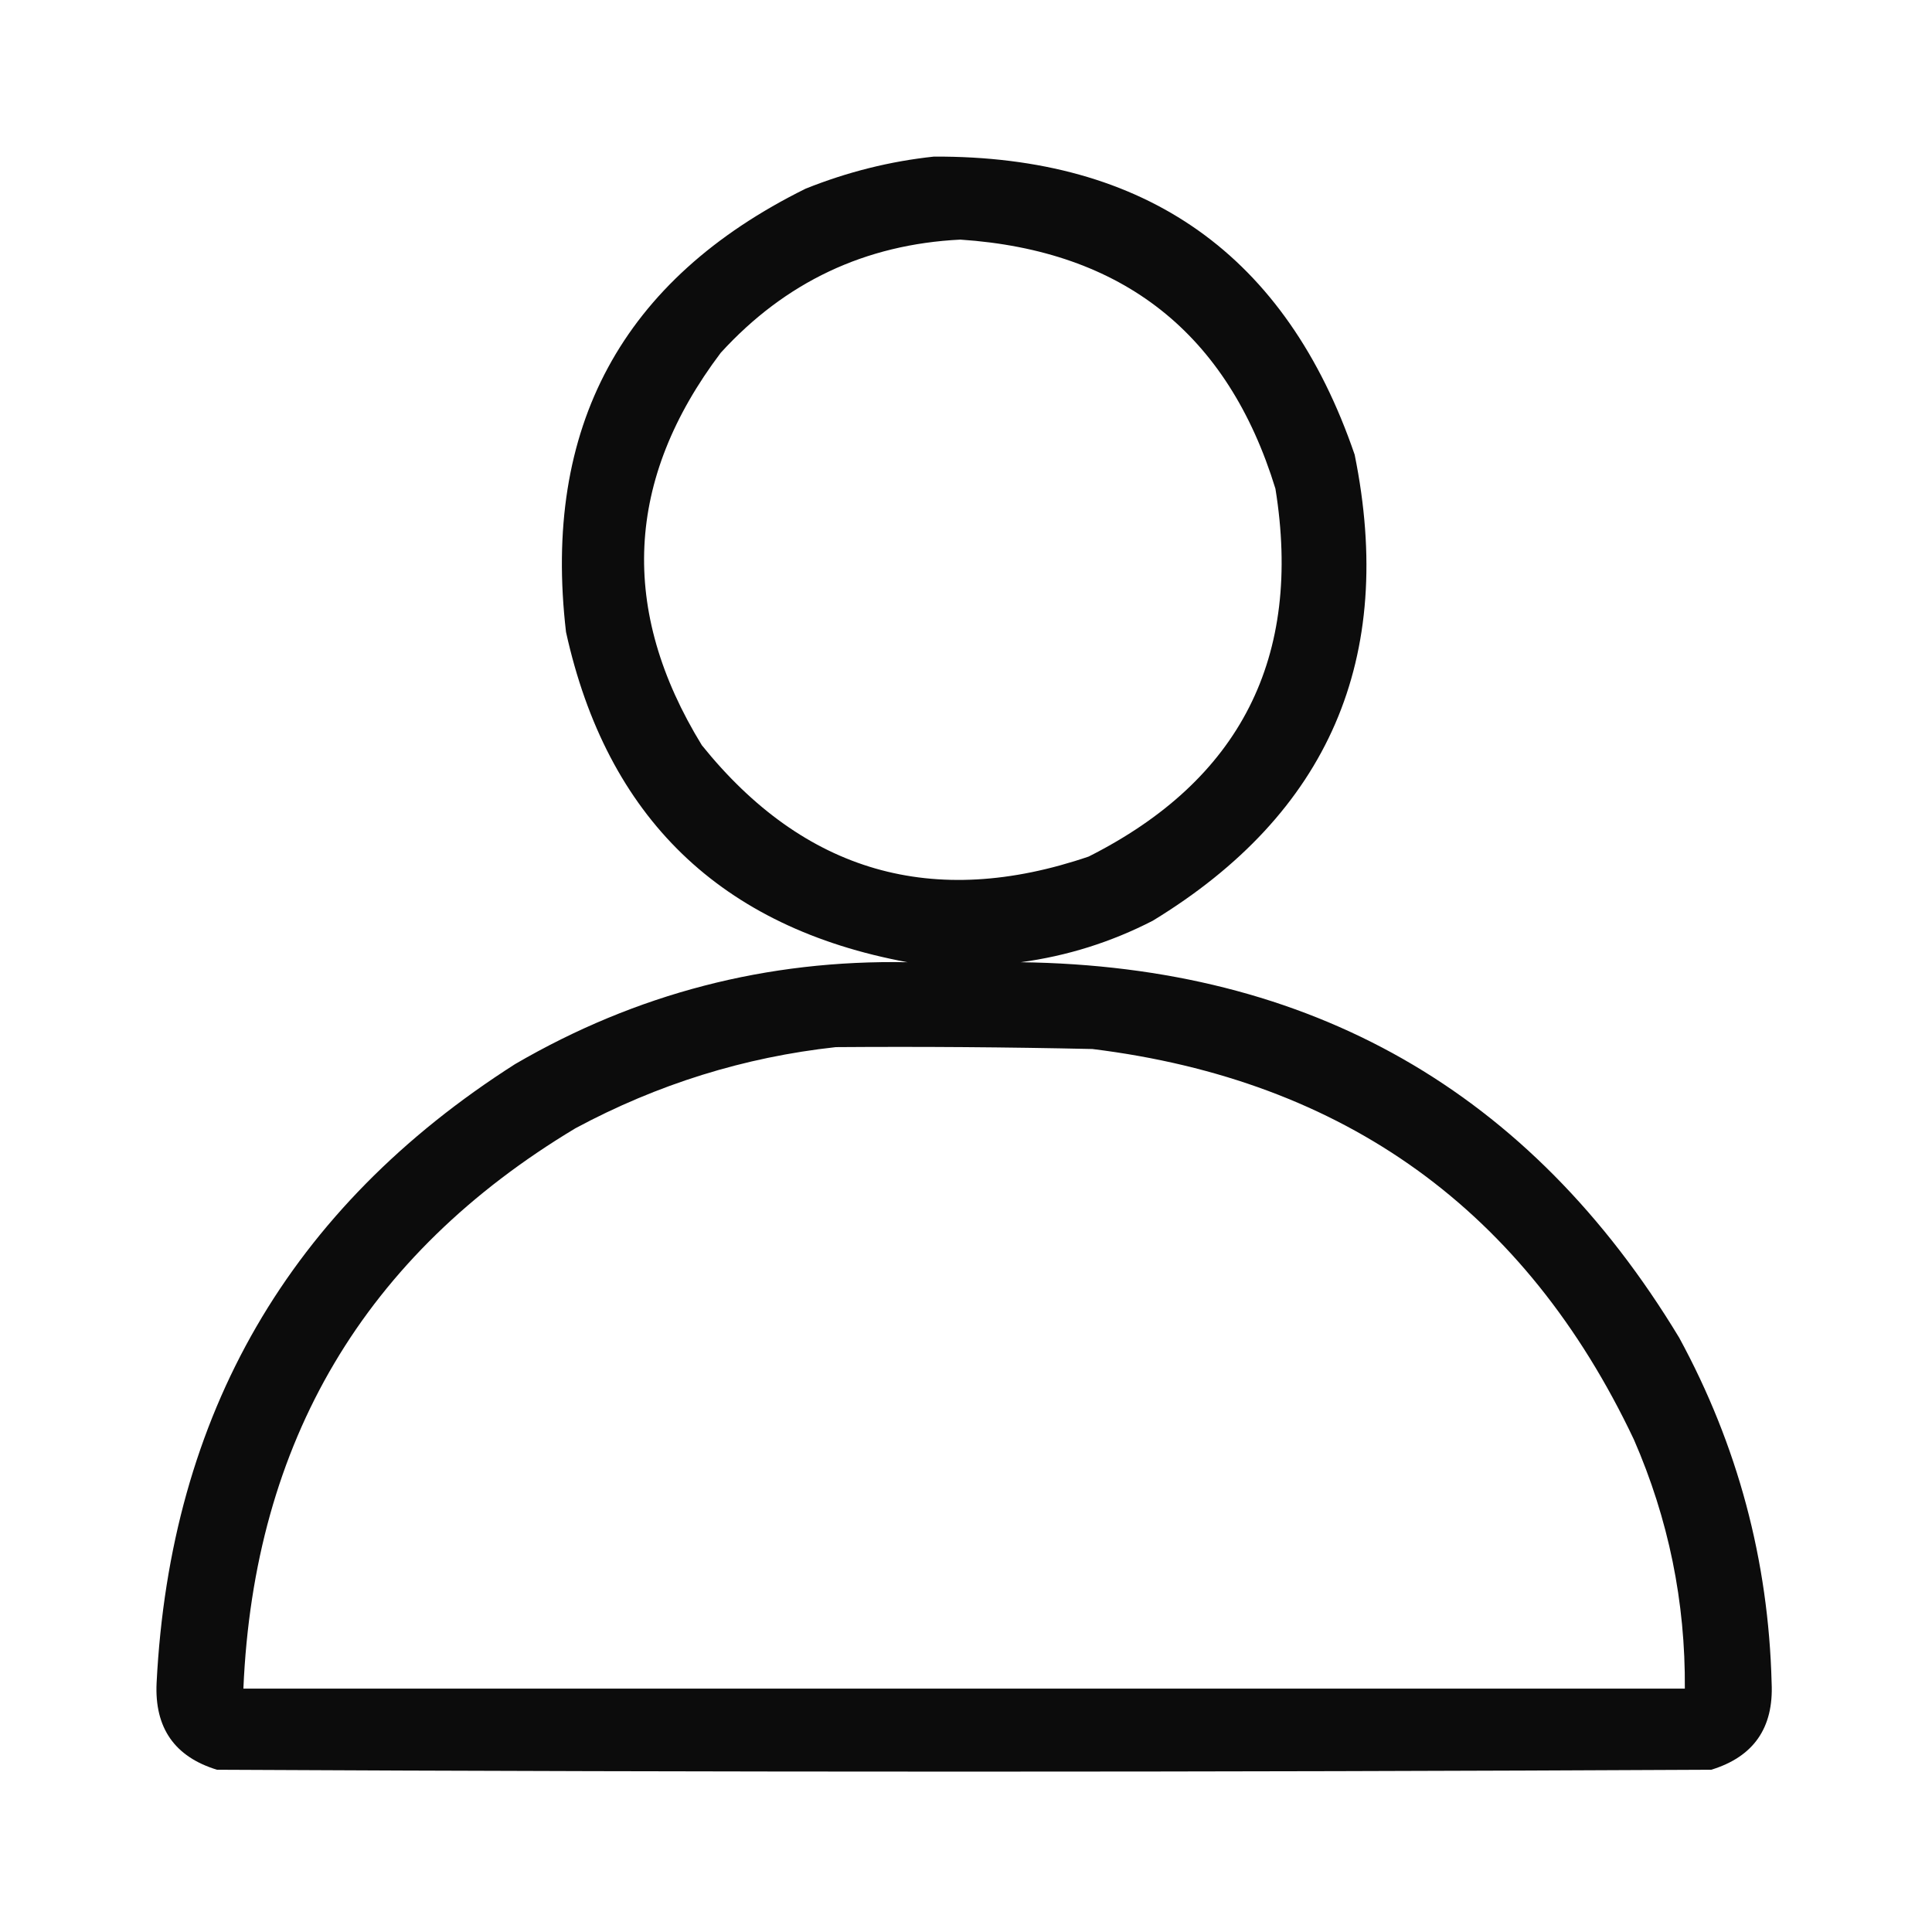
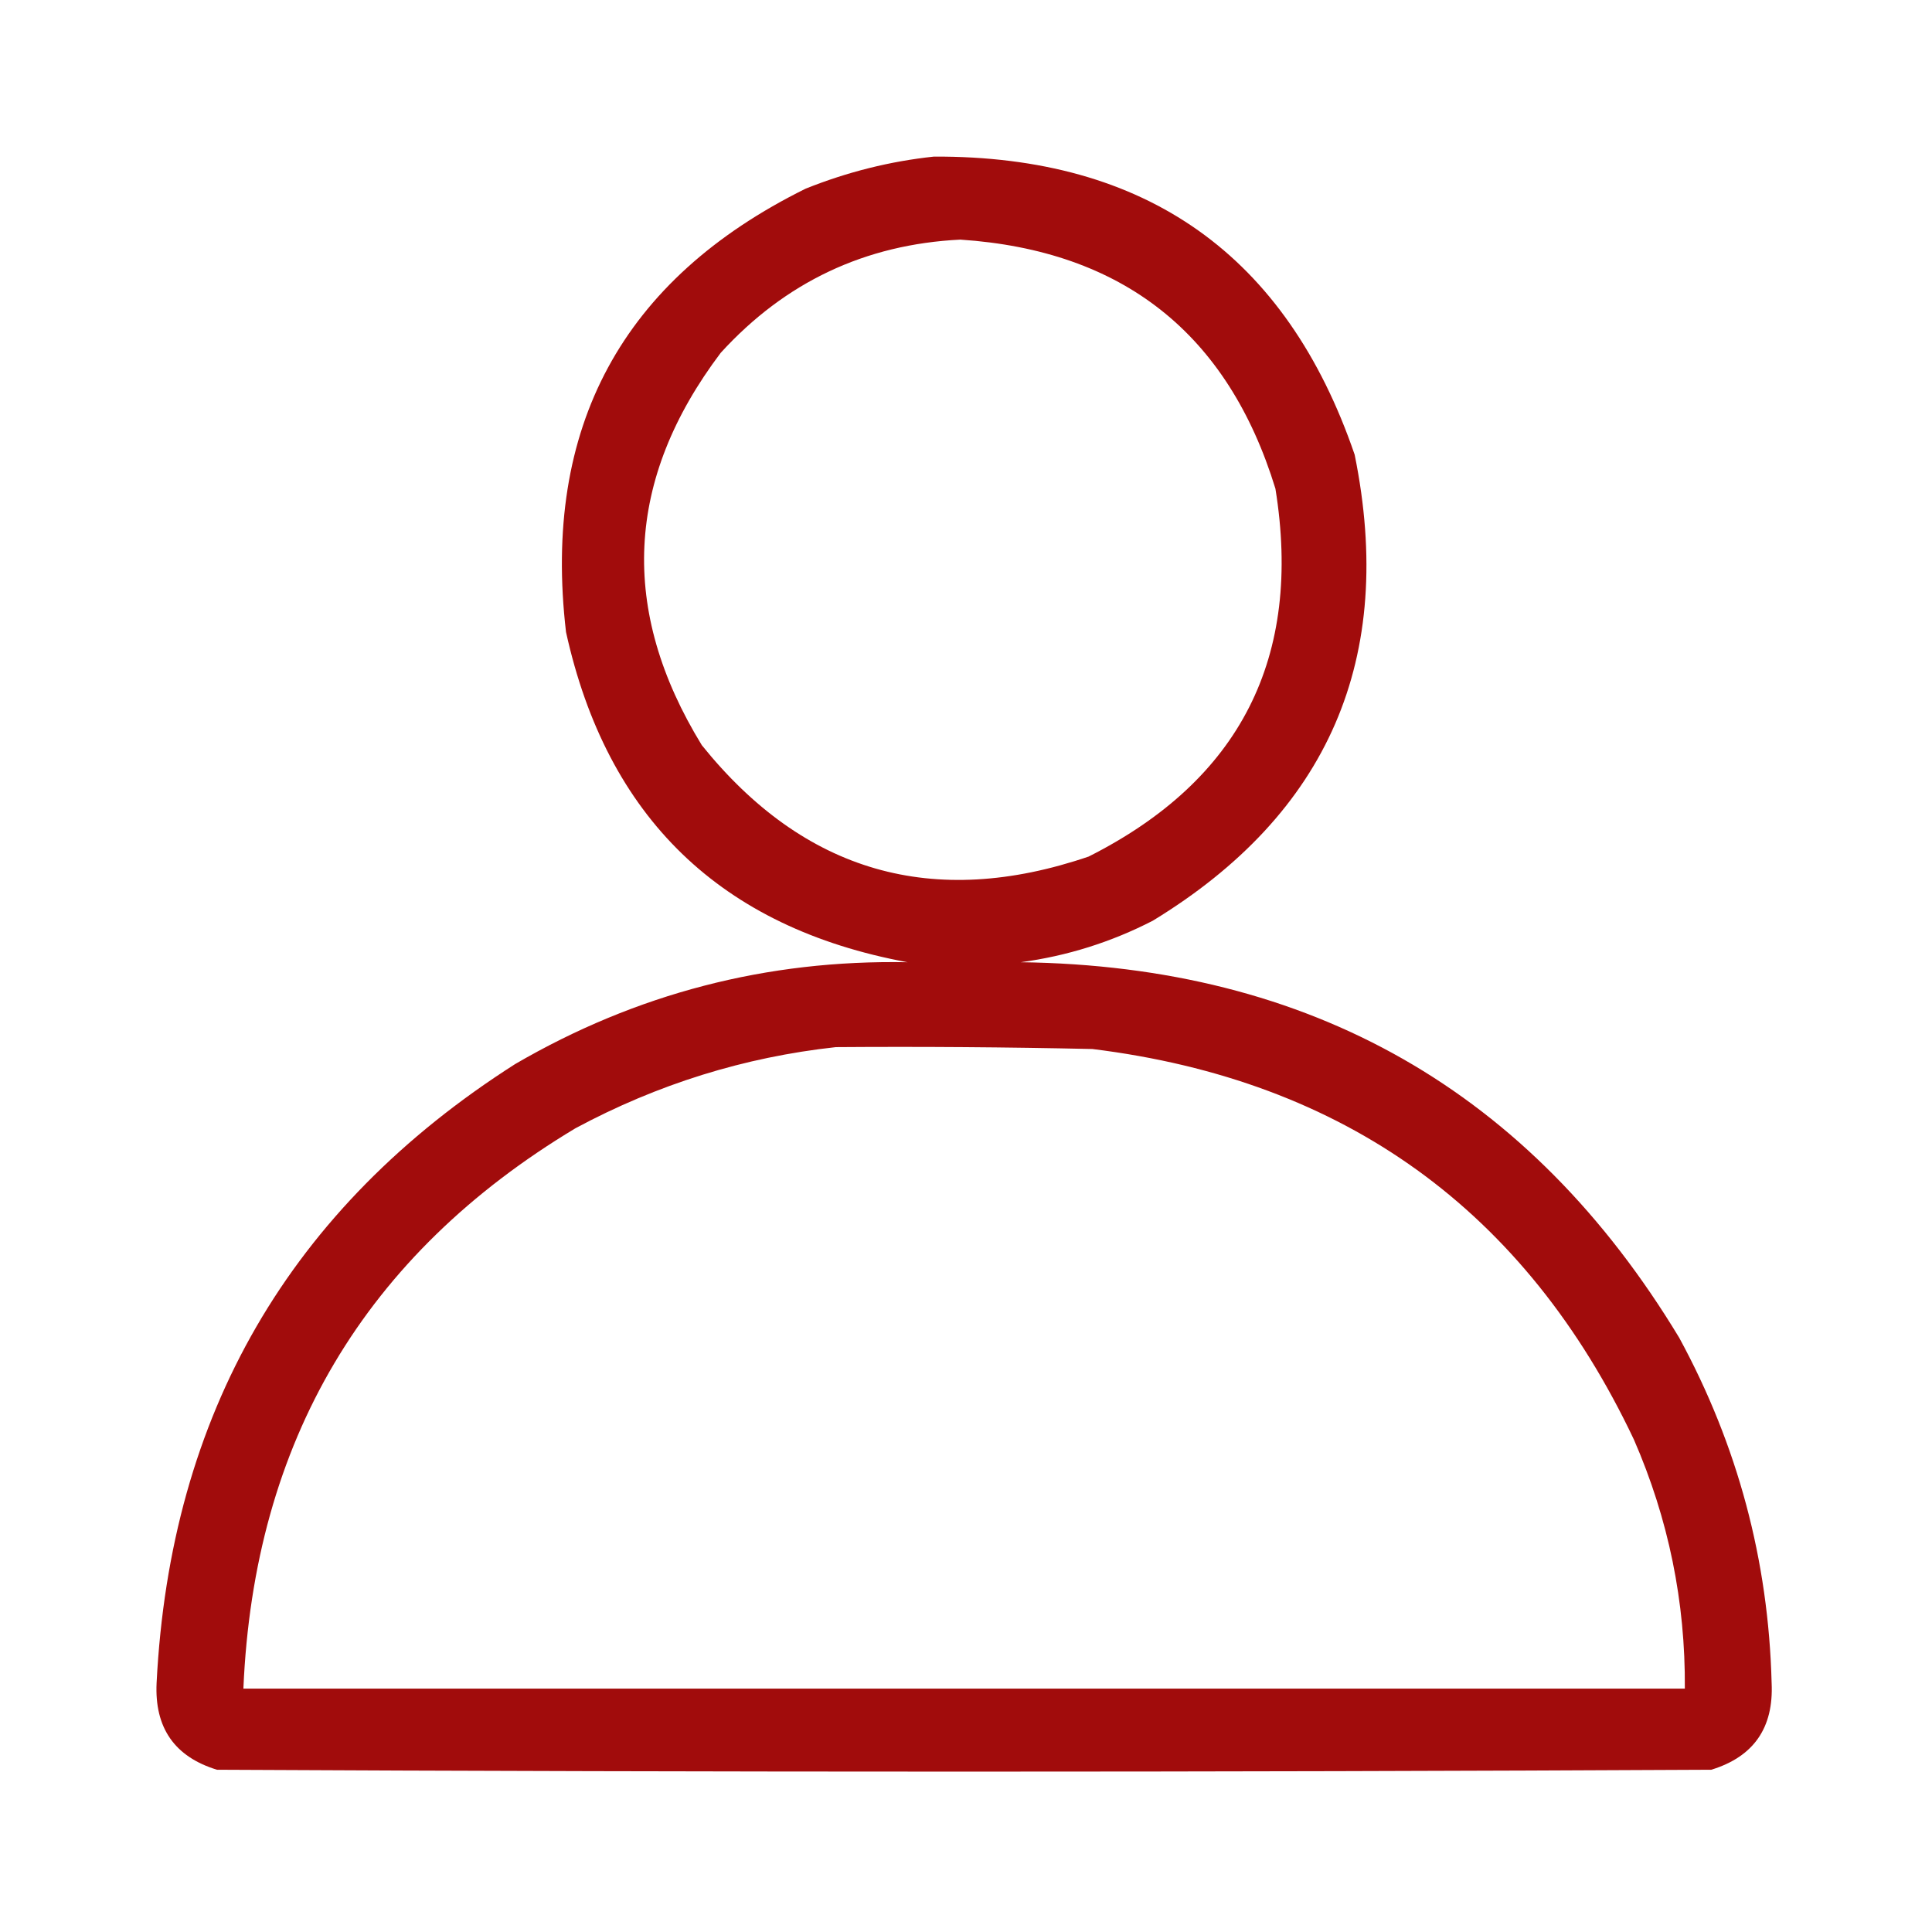
<svg xmlns="http://www.w3.org/2000/svg" version="1.1" width="512px" height="512px" style="shape-rendering:geometricPrecision; text-rendering:geometricPrecision; image-rendering:optimizeQuality; fill-rule:evenodd; clip-rule:evenodd">
  <g>
-     <path style="opacity:0.952" fill="#000000" d="M 247.5,41.5 C 303.726,41.262 340.893,67.595 359,120.5C 369.944,174.42 352.11,215.587 305.5,244C 294.476,249.673 282.809,253.34 270.5,255C 347.357,255.996 405.523,289.162 445,354.5C 460.504,383.015 468.67,413.515 469.5,446C 470.065,457.895 464.732,465.562 453.5,469C 321.5,469.667 189.5,469.667 57.5,469C 46.268,465.562 40.935,457.895 41.5,446C 45.108,374.749 76.775,320.082 136.5,282C 168.608,263.306 203.275,254.306 240.5,255C 191.014,245.848 160.847,216.681 150,167.5C 143.666,113.235 164.833,74.068 213.5,50C 224.571,45.566 235.904,42.732 247.5,41.5 Z M 254.5,63.5 C 297.534,66.376 325.368,88.376 338,129.5C 345.22,174.228 328.72,206.728 288.5,227C 247.299,241.039 213.132,231.205 186,197.5C 164.034,161.697 165.7,127.031 191,93.5C 208.096,74.752 229.263,64.752 254.5,63.5 Z M 221.5,277.5 C 244.169,277.333 266.836,277.5 289.5,278C 356.406,286.263 404.24,320.763 433,381.5C 442.175,402.541 446.675,424.541 446.5,447.5C 319.167,447.5 191.833,447.5 64.5,447.5C 67.303,382.032 96.636,332.532 152.5,299C 174.23,287.325 197.23,280.158 221.5,277.5 Z" />
+     <path style="opacity:0.952" fill="#9c0000" d="M 247.5,41.5 C 303.726,41.262 340.893,67.595 359,120.5C 369.944,174.42 352.11,215.587 305.5,244C 294.476,249.673 282.809,253.34 270.5,255C 347.357,255.996 405.523,289.162 445,354.5C 460.504,383.015 468.67,413.515 469.5,446C 470.065,457.895 464.732,465.562 453.5,469C 321.5,469.667 189.5,469.667 57.5,469C 46.268,465.562 40.935,457.895 41.5,446C 45.108,374.749 76.775,320.082 136.5,282C 168.608,263.306 203.275,254.306 240.5,255C 191.014,245.848 160.847,216.681 150,167.5C 143.666,113.235 164.833,74.068 213.5,50C 224.571,45.566 235.904,42.732 247.5,41.5 Z M 254.5,63.5 C 297.534,66.376 325.368,88.376 338,129.5C 345.22,174.228 328.72,206.728 288.5,227C 247.299,241.039 213.132,231.205 186,197.5C 164.034,161.697 165.7,127.031 191,93.5C 208.096,74.752 229.263,64.752 254.5,63.5 Z M 221.5,277.5 C 244.169,277.333 266.836,277.5 289.5,278C 356.406,286.263 404.24,320.763 433,381.5C 442.175,402.541 446.675,424.541 446.5,447.5C 319.167,447.5 191.833,447.5 64.5,447.5C 67.303,382.032 96.636,332.532 152.5,299C 174.23,287.325 197.23,280.158 221.5,277.5 Z" />
  </g>
</svg>
